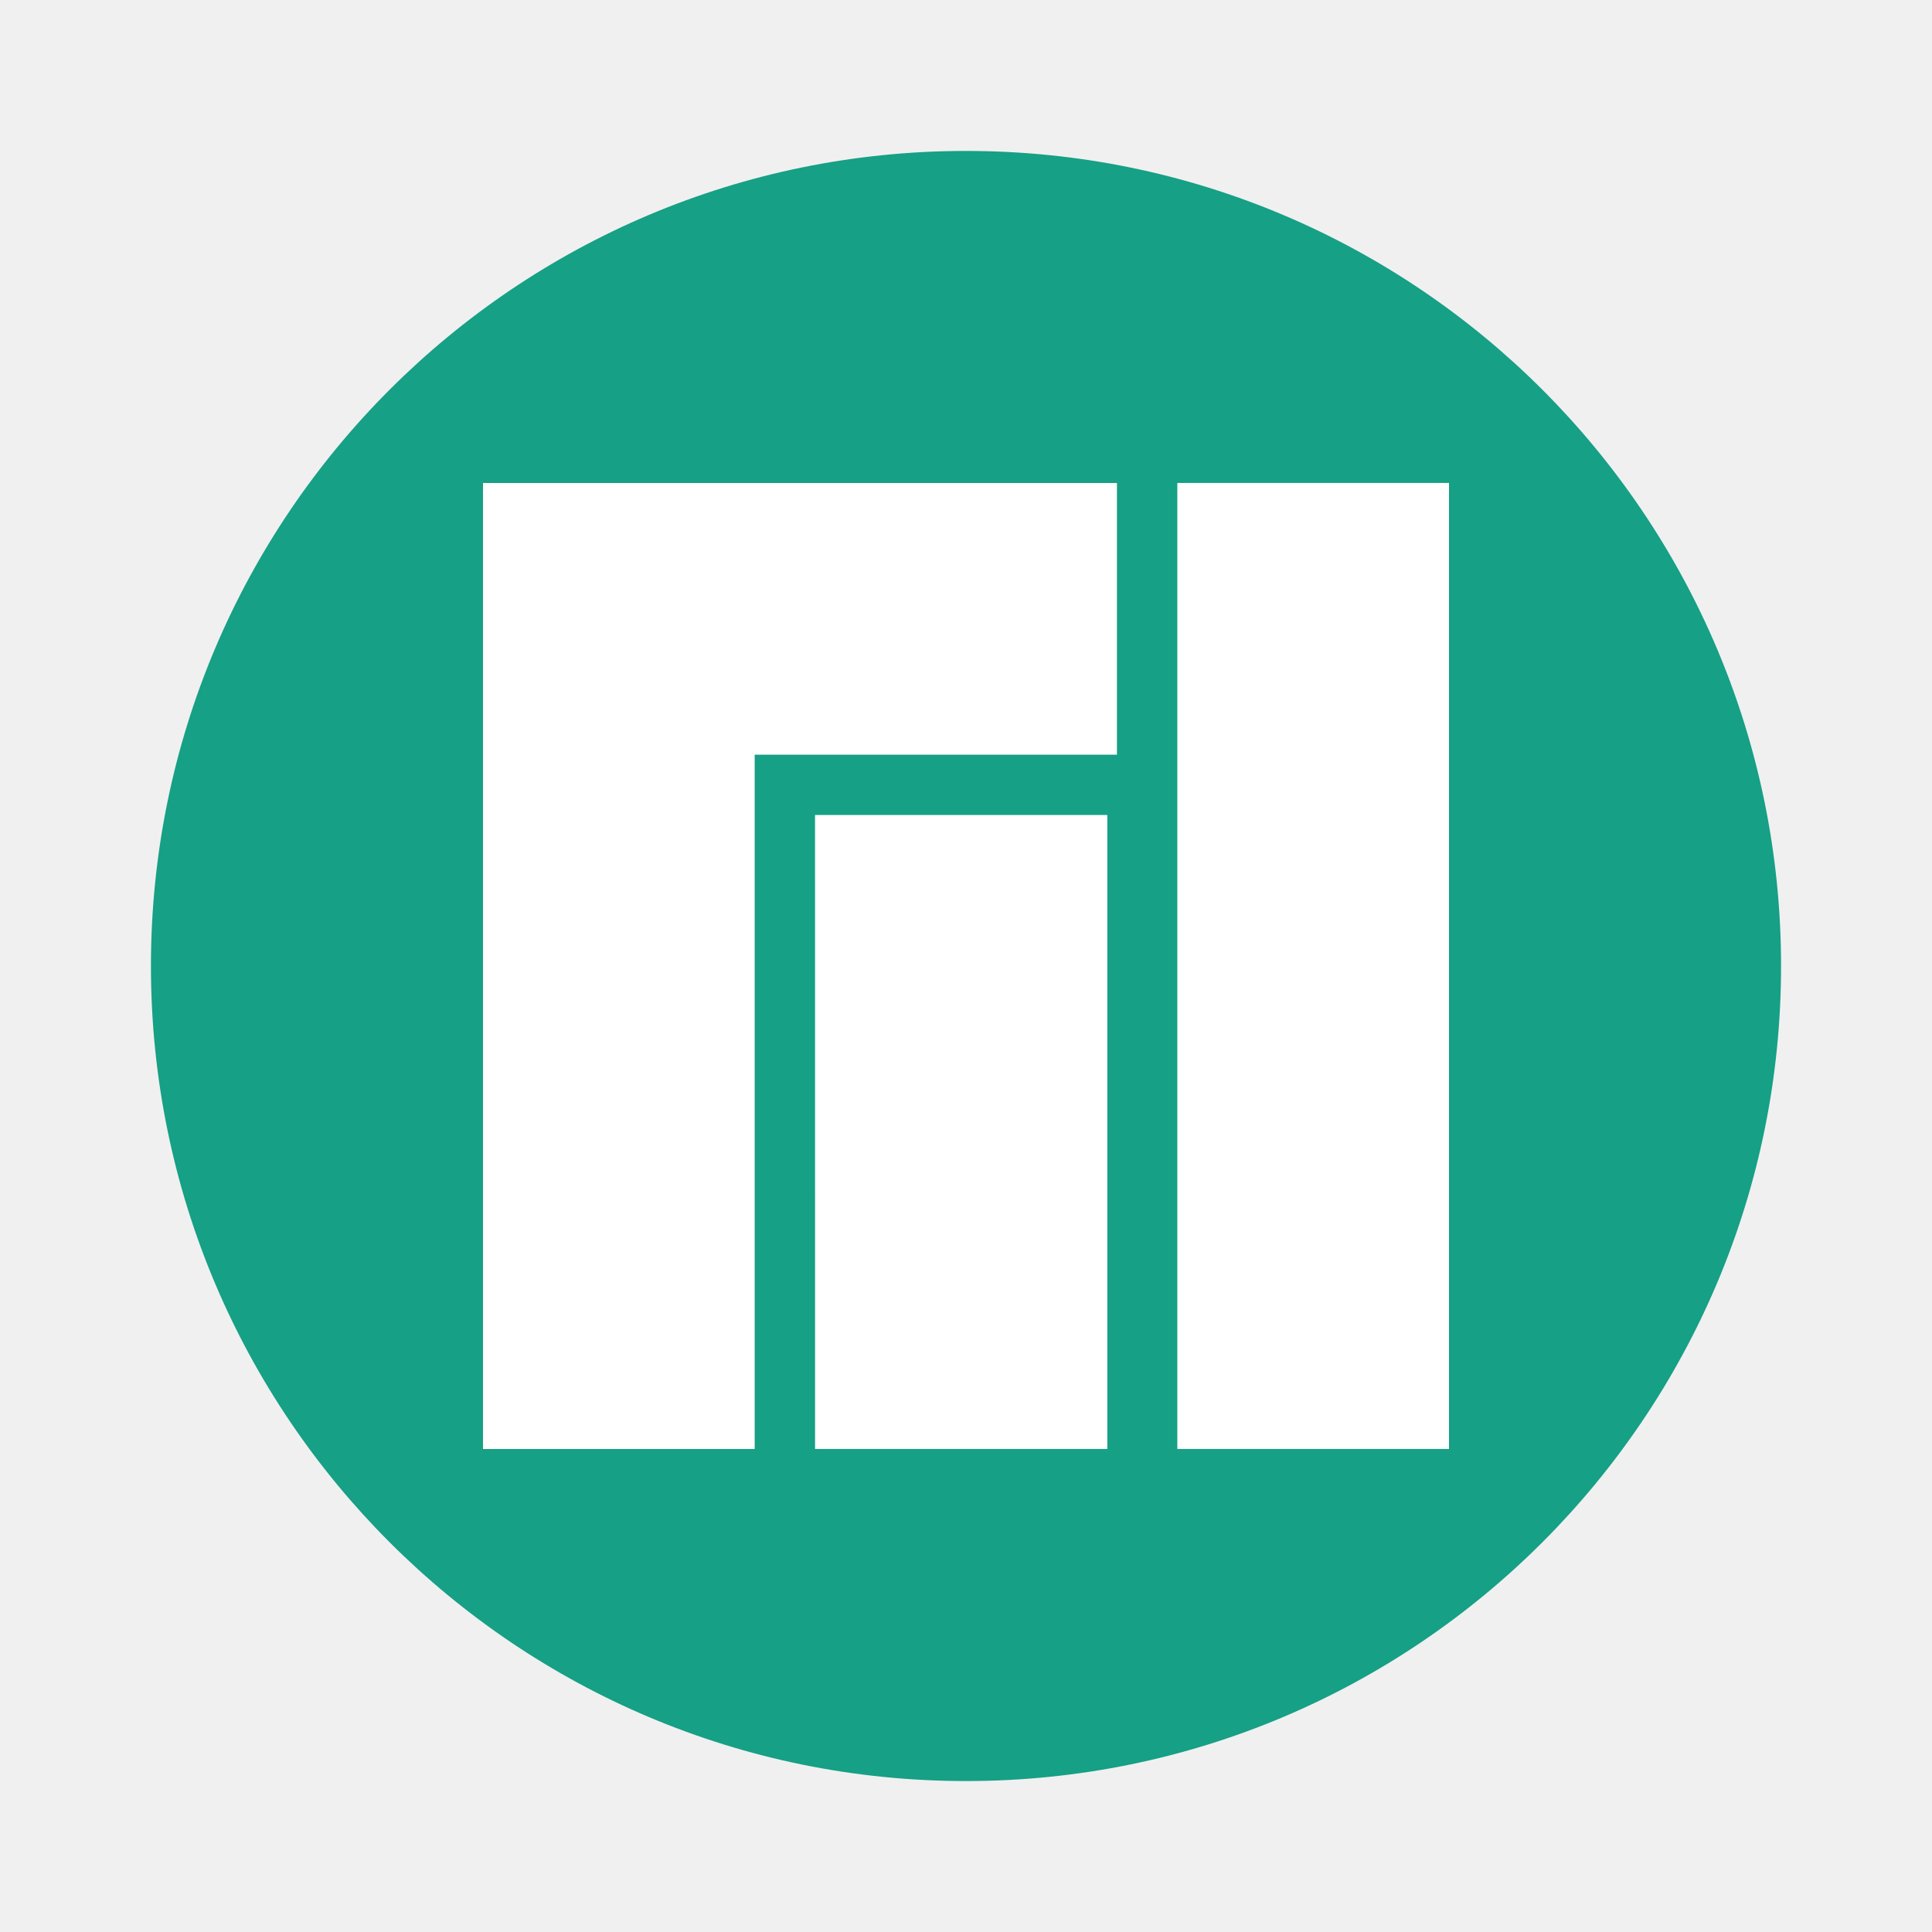
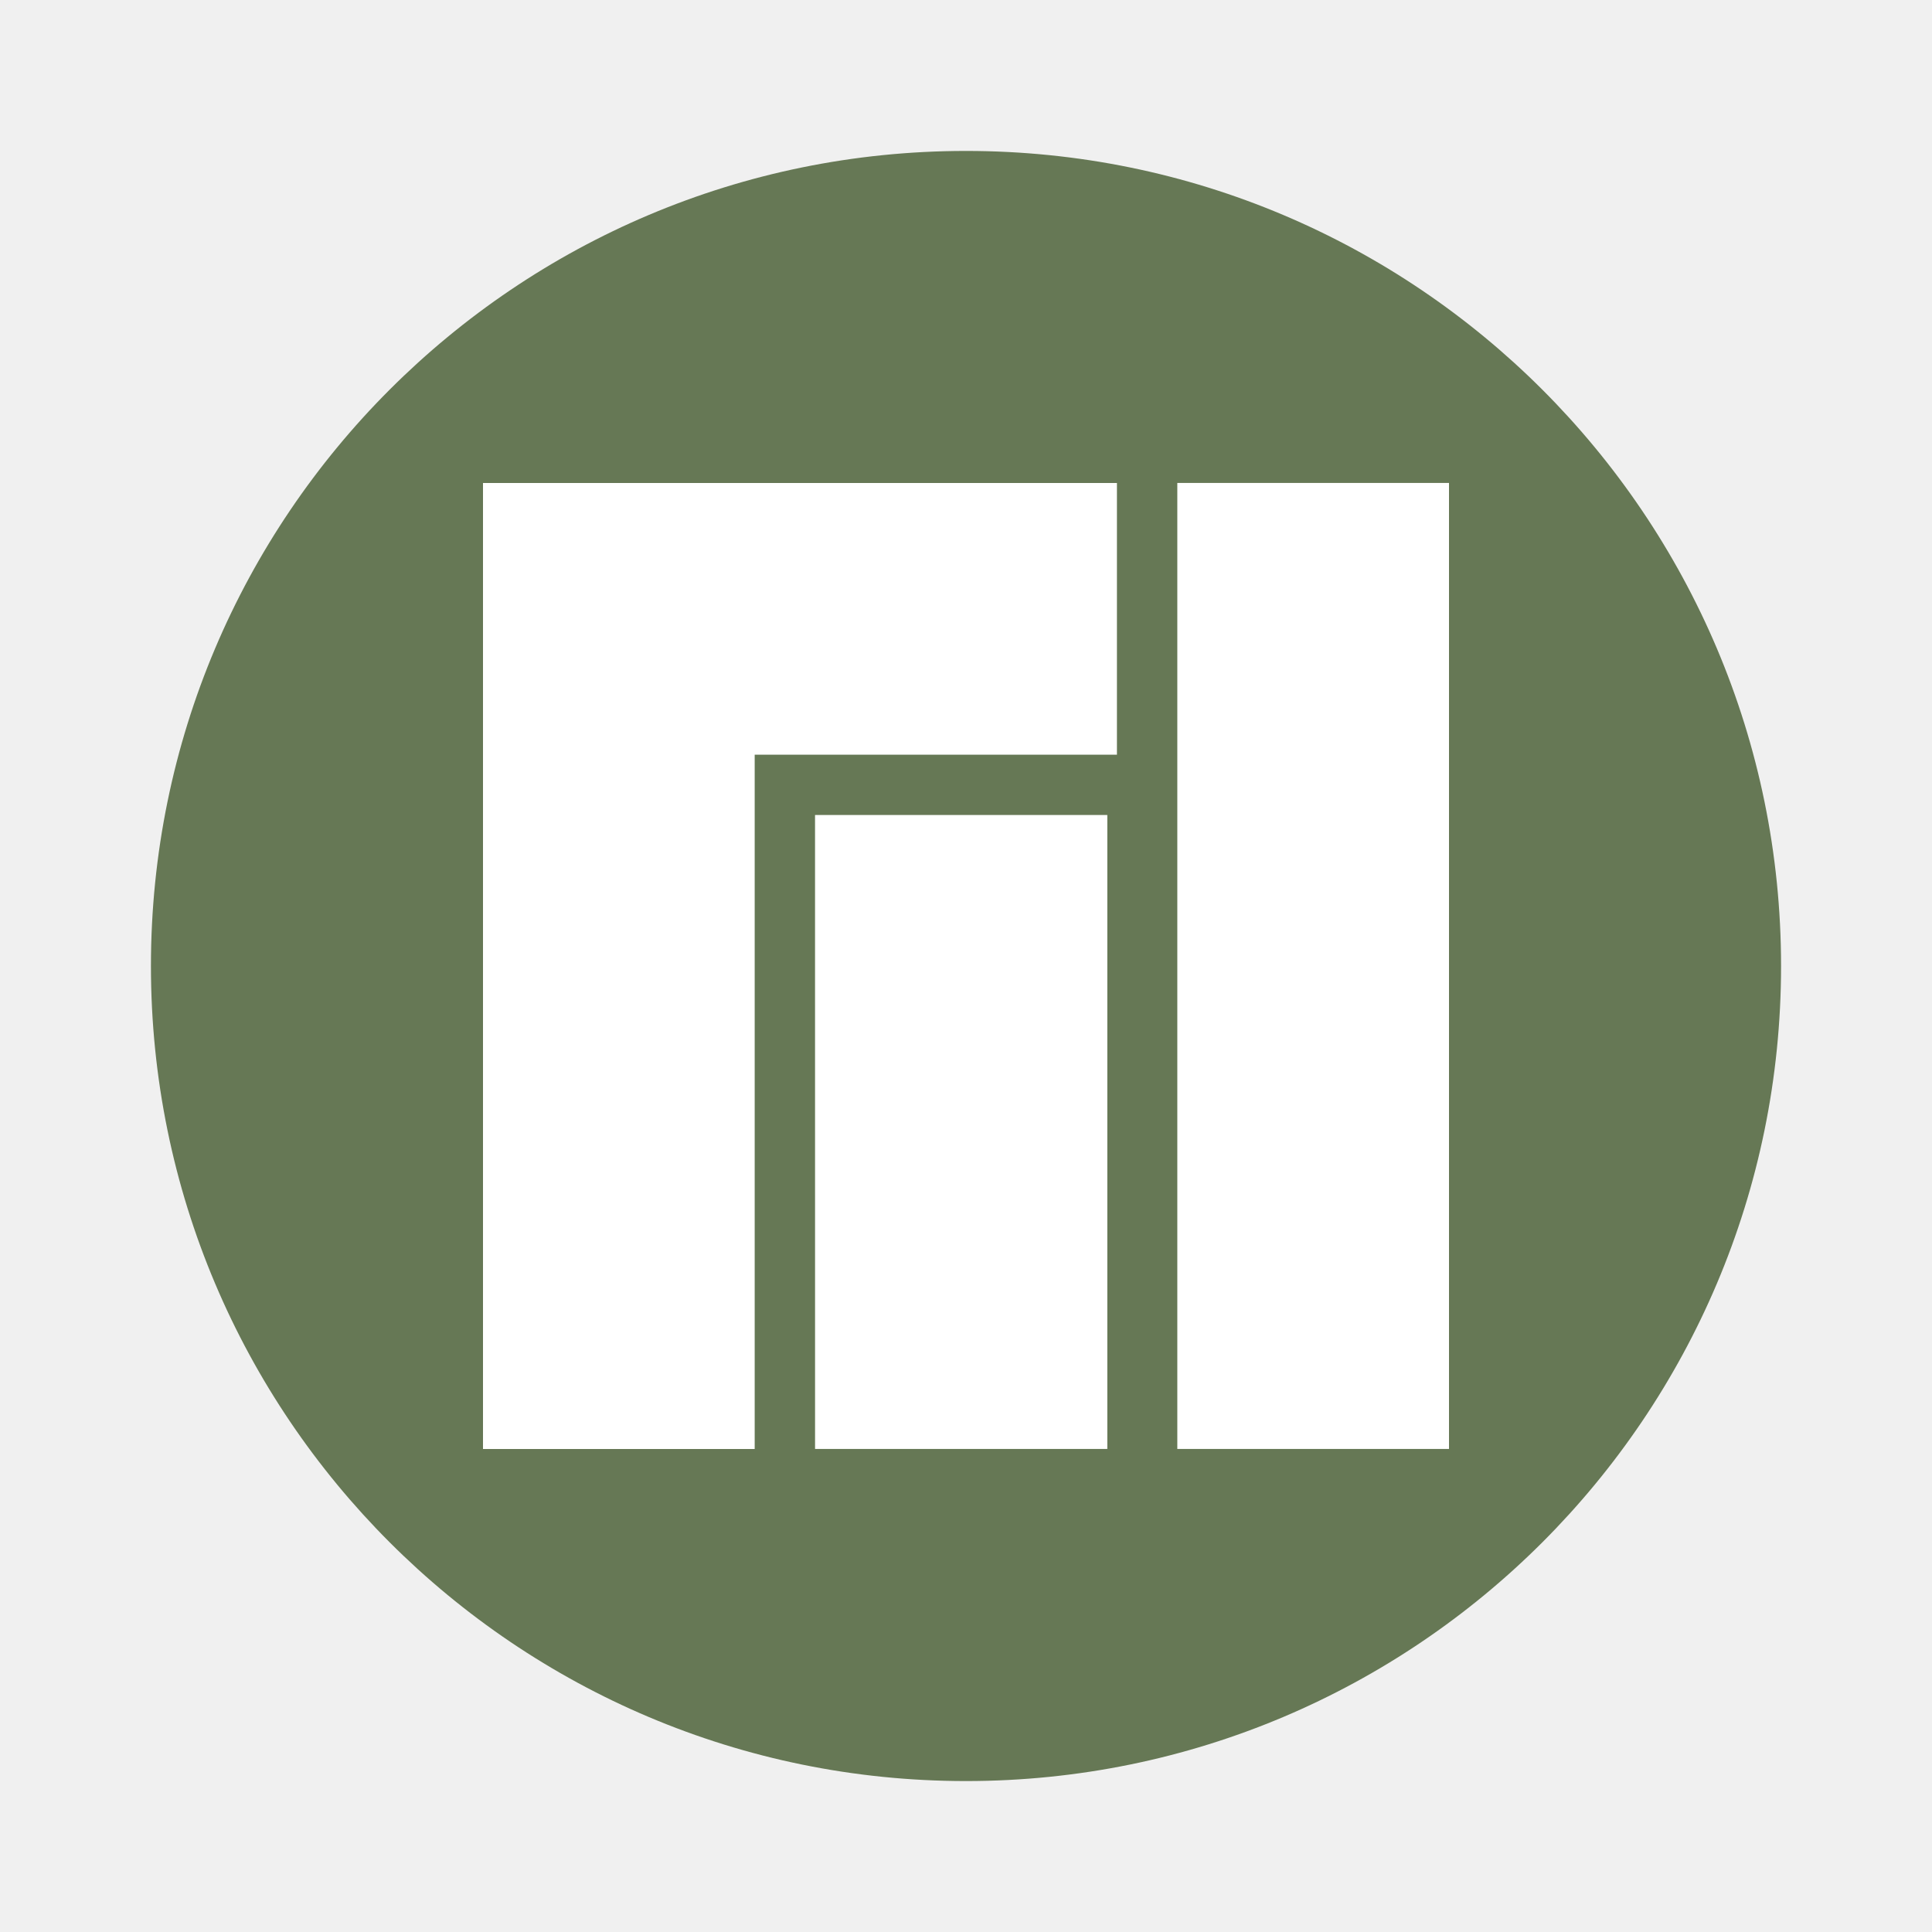
<svg xmlns="http://www.w3.org/2000/svg" width="64" height="64">
-   <path fill="#16a085" stroke-width=".927" d="M32 5c14.912 0 27 12.087 27 27S46.911 59 32 59 5 46.911 5 32 17.087 5 32 5z" />
+   <path fill="#667855" stroke-width=".927" d="M32 5c14.912 0 27 12.087 27 27S46.911 59 32 59 5 46.911 5 32 17.087 5 32 5z" />
  <g fill="#fff" fill-rule="evenodd">
    <path d="M39 15.998h9v32h-9zM26.999 26.998h9.682v21H27z" />
    <path d="M16 16h21v9H25v23h-9z" />
  </g>
</svg>
